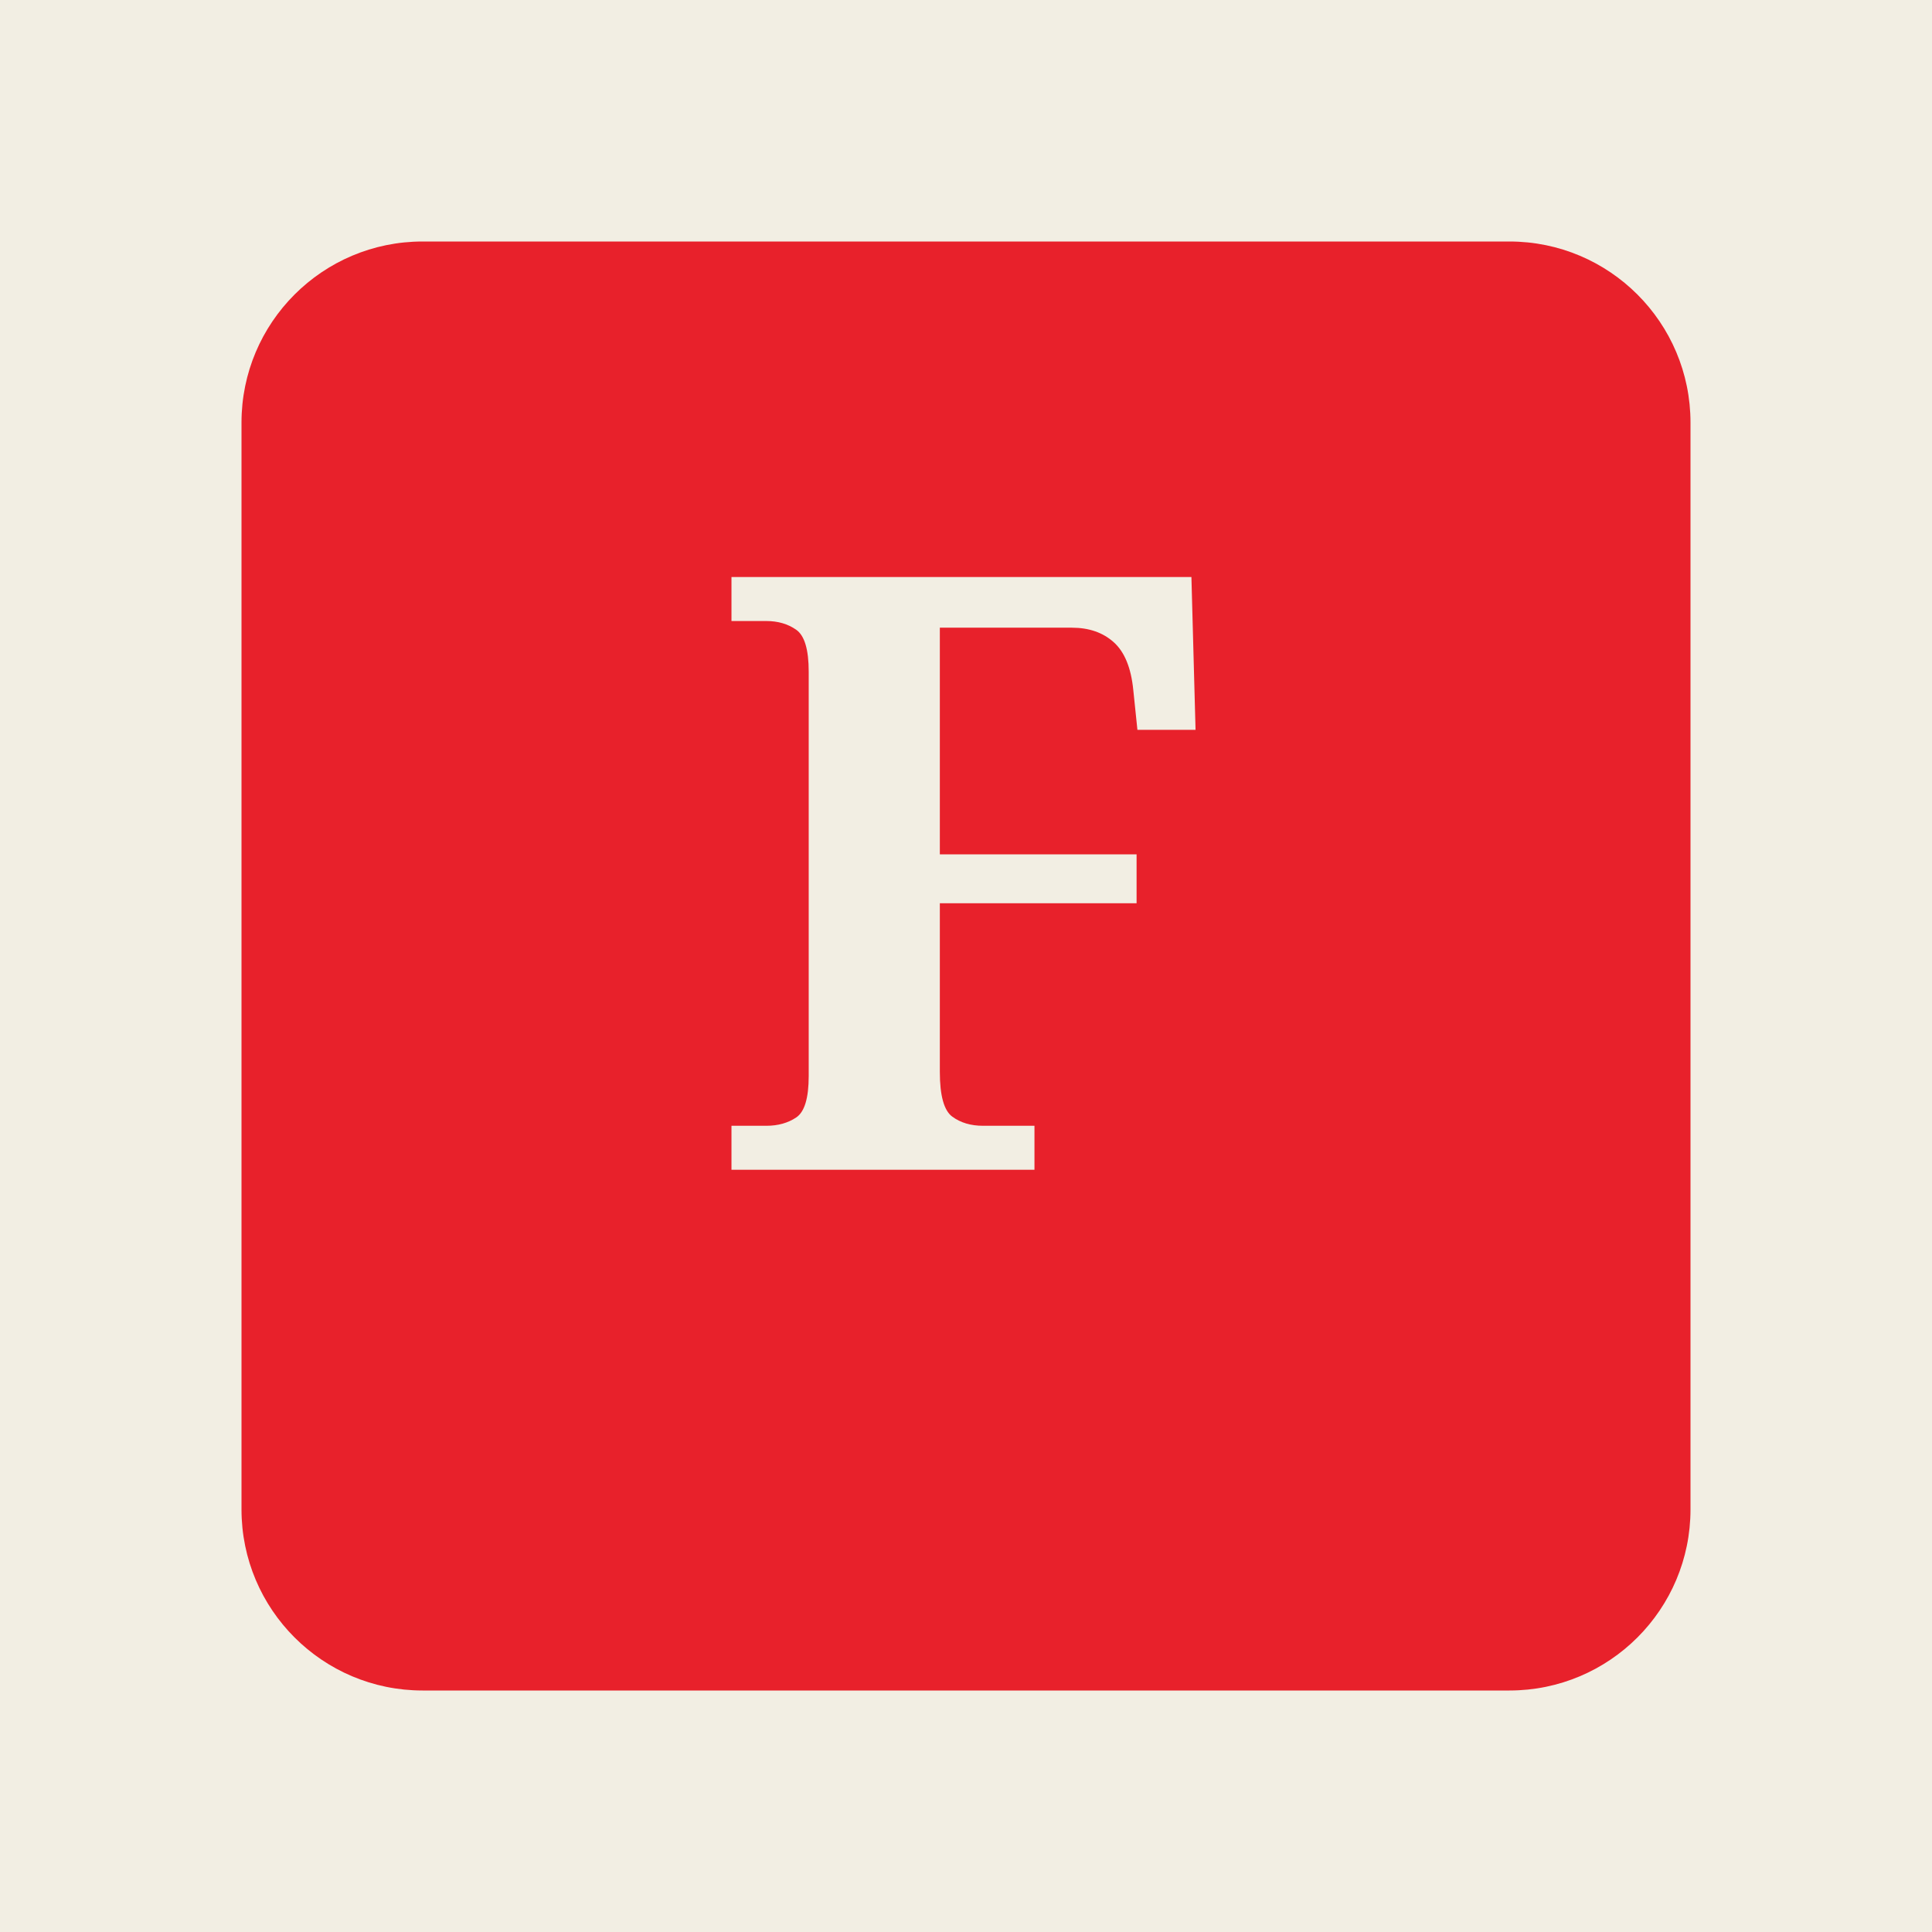
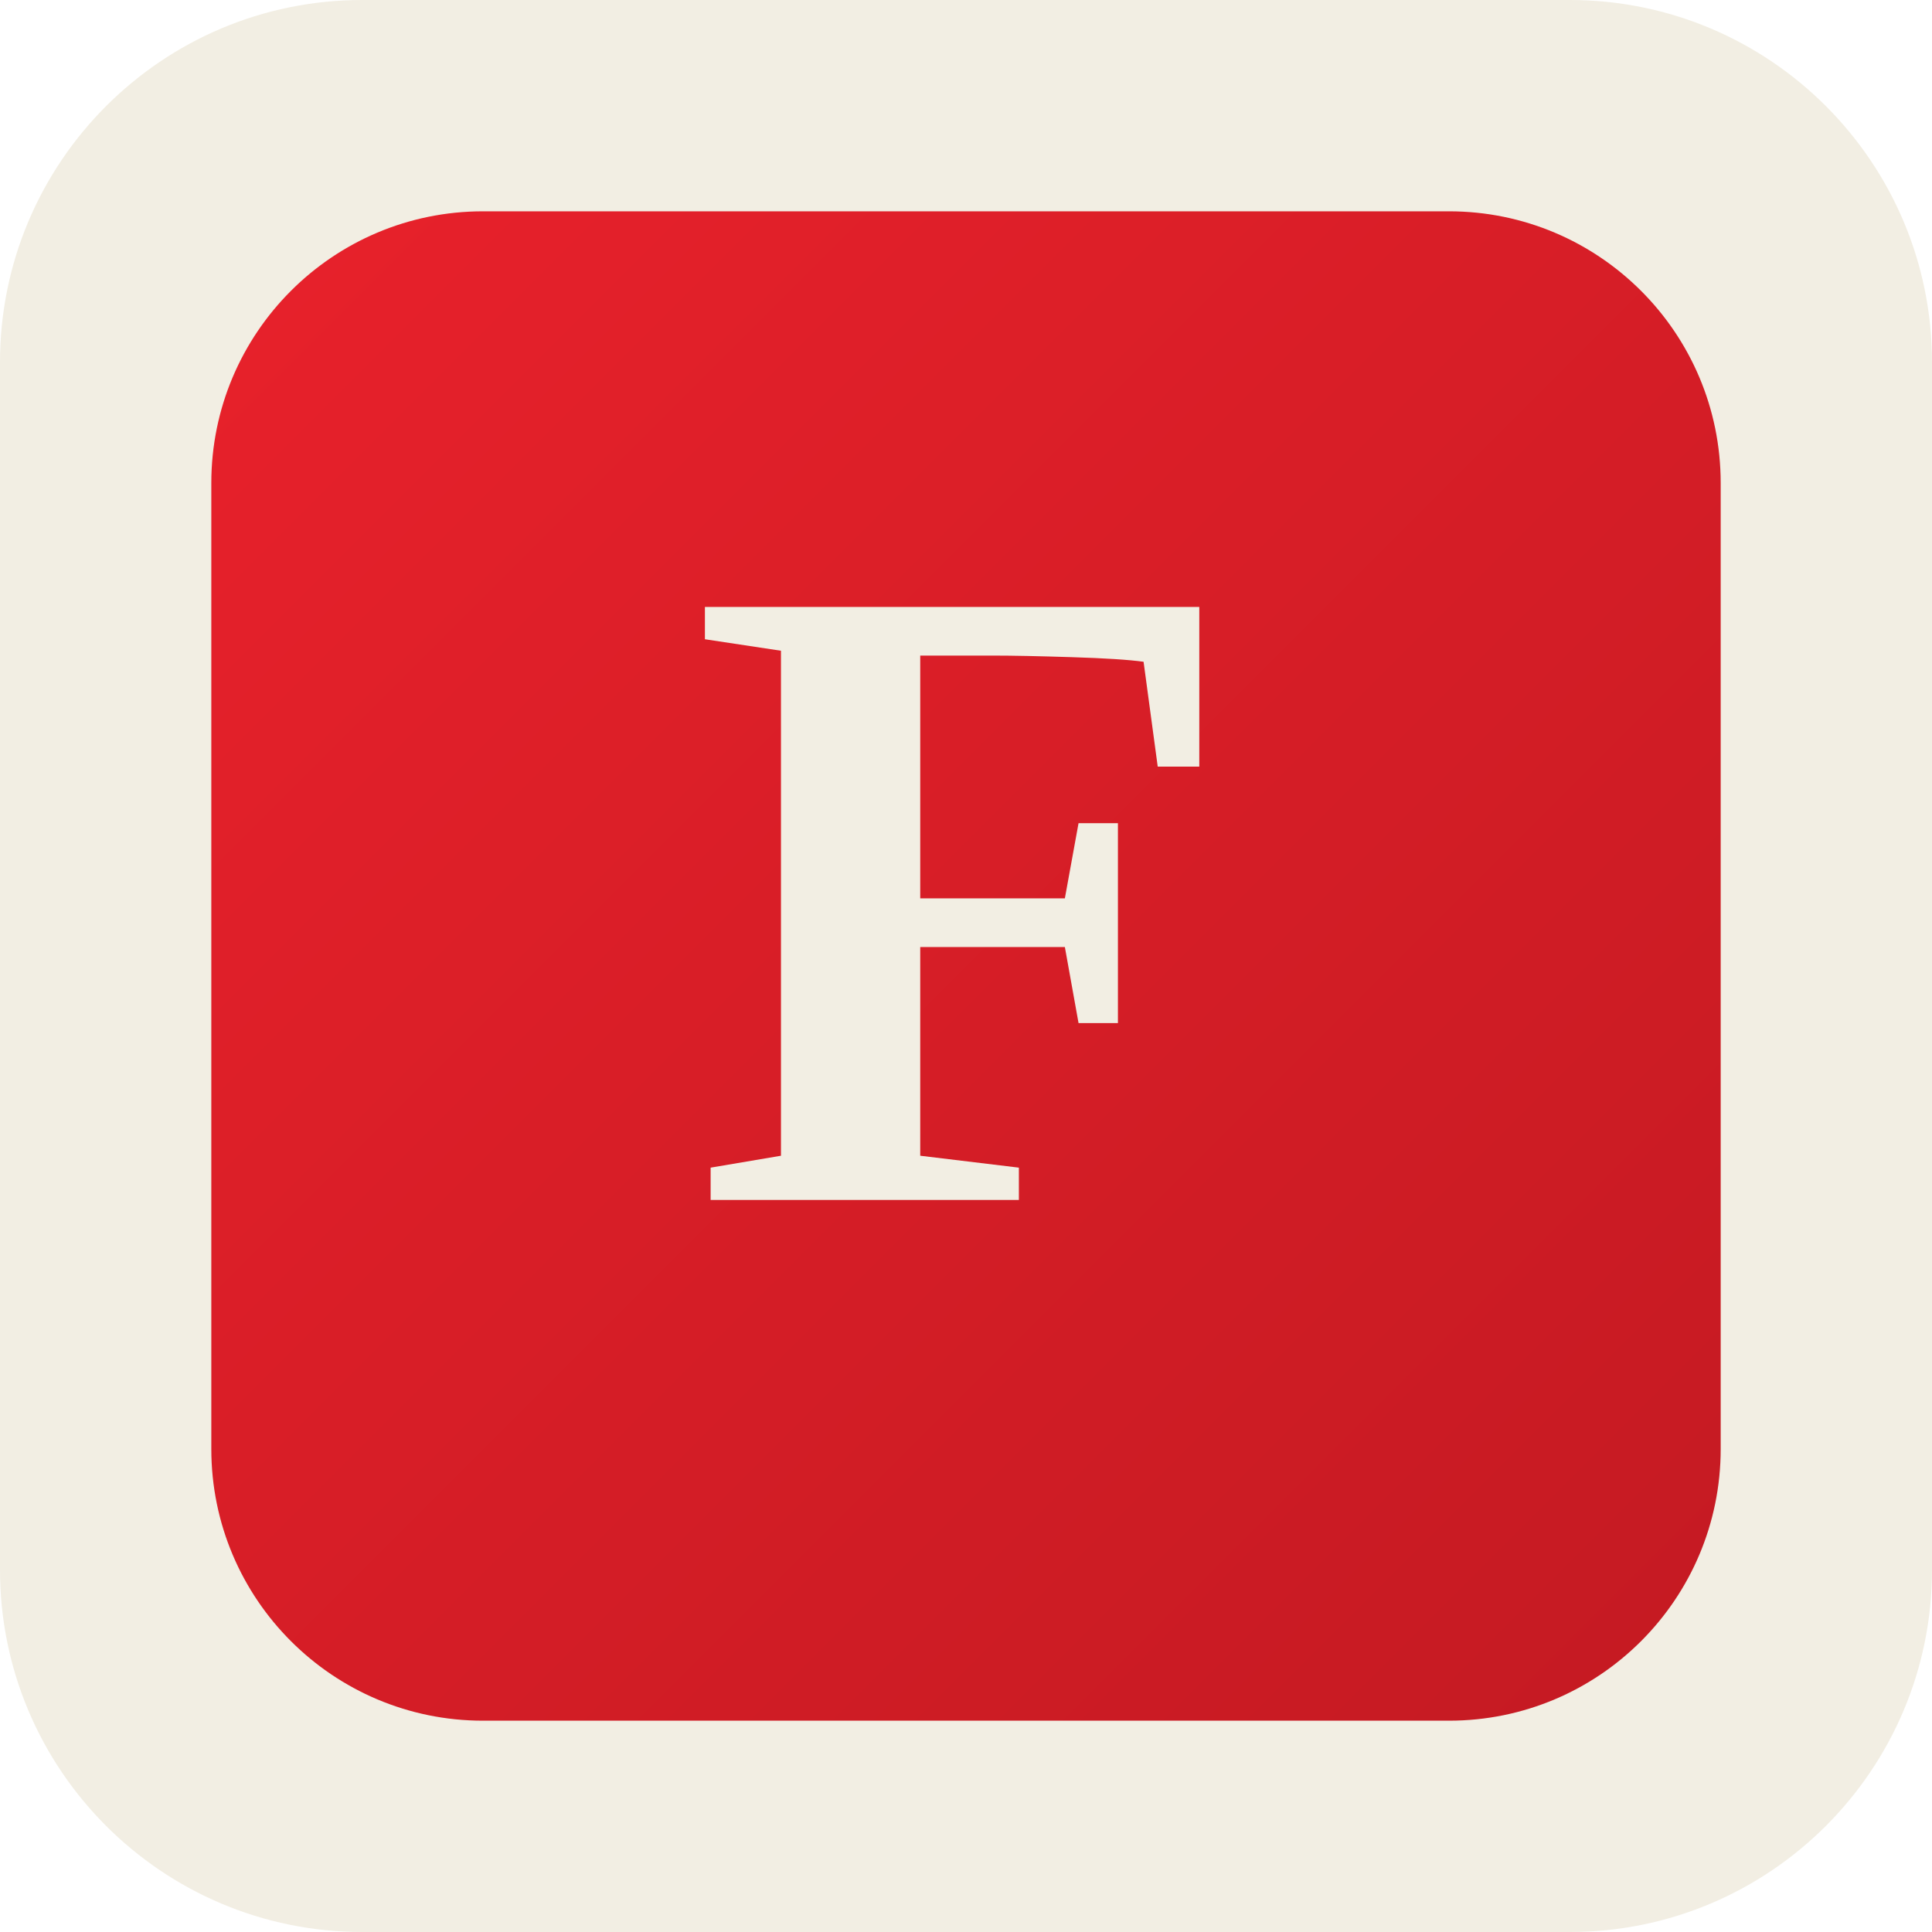
<svg xmlns="http://www.w3.org/2000/svg" viewBox="0 0 512 512">
-   <rect width="512" height="512" fill="#F2EEE3" />
-   <rect x="64" y="64" width="384" height="384" rx="48" fill="#E8212B" />
-   <text x="256" y="310" text-anchor="middle" font-family="Georgia,serif" font-size="220" font-weight="700" fill="#F2EEE3">F</text>
+   <defs>
+     <linearGradient id="g" x1="0%" y1="0%" x2="100%" y2="100%">
+       <stop offset="0%" stop-color="#E8212B" />
+       <stop offset="100%" stop-color="#C41A22" />
+     </linearGradient>
+   </defs>
+   <rect width="512" height="512" rx="96" fill="#F2EEE3" />
+   <rect x="56" y="56" width="400" height="400" rx="72" fill="url(#g)" />
+   <text x="256" y="318" text-anchor="middle" font-family="Georgia, 'Times New Roman', serif" font-size="240" font-weight="700" fill="#F2EEE3">F</text>
</svg>
